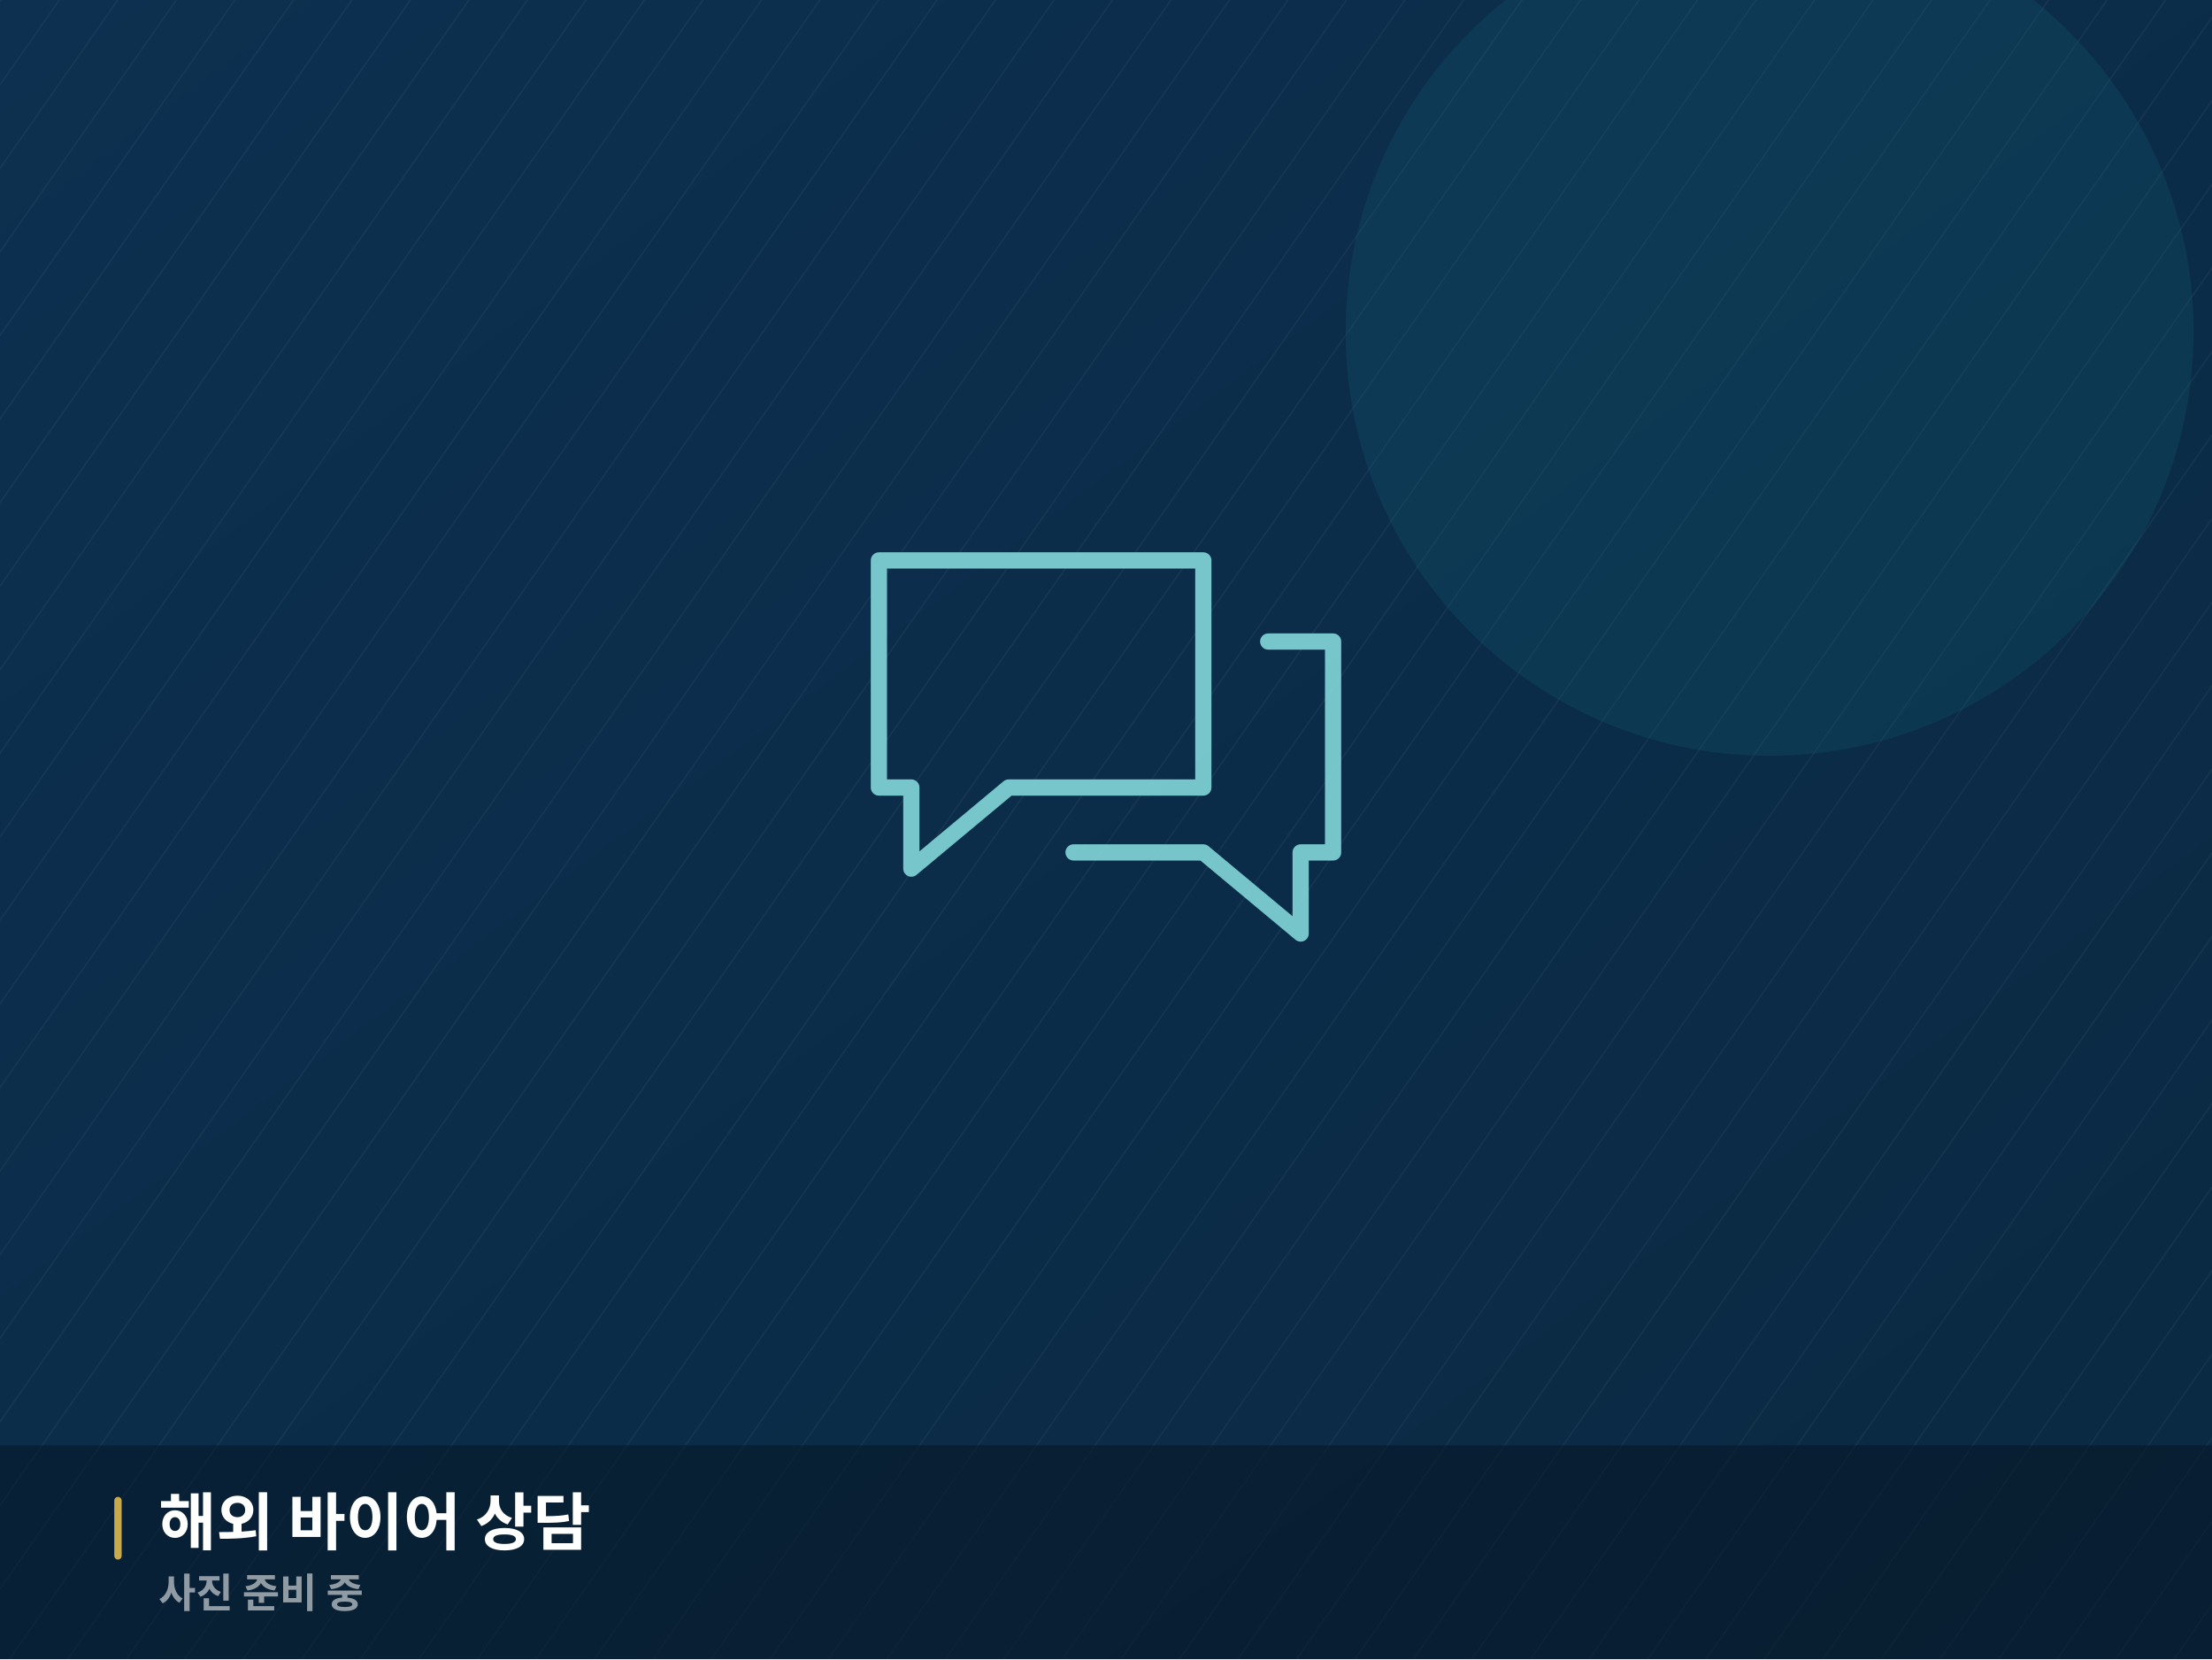
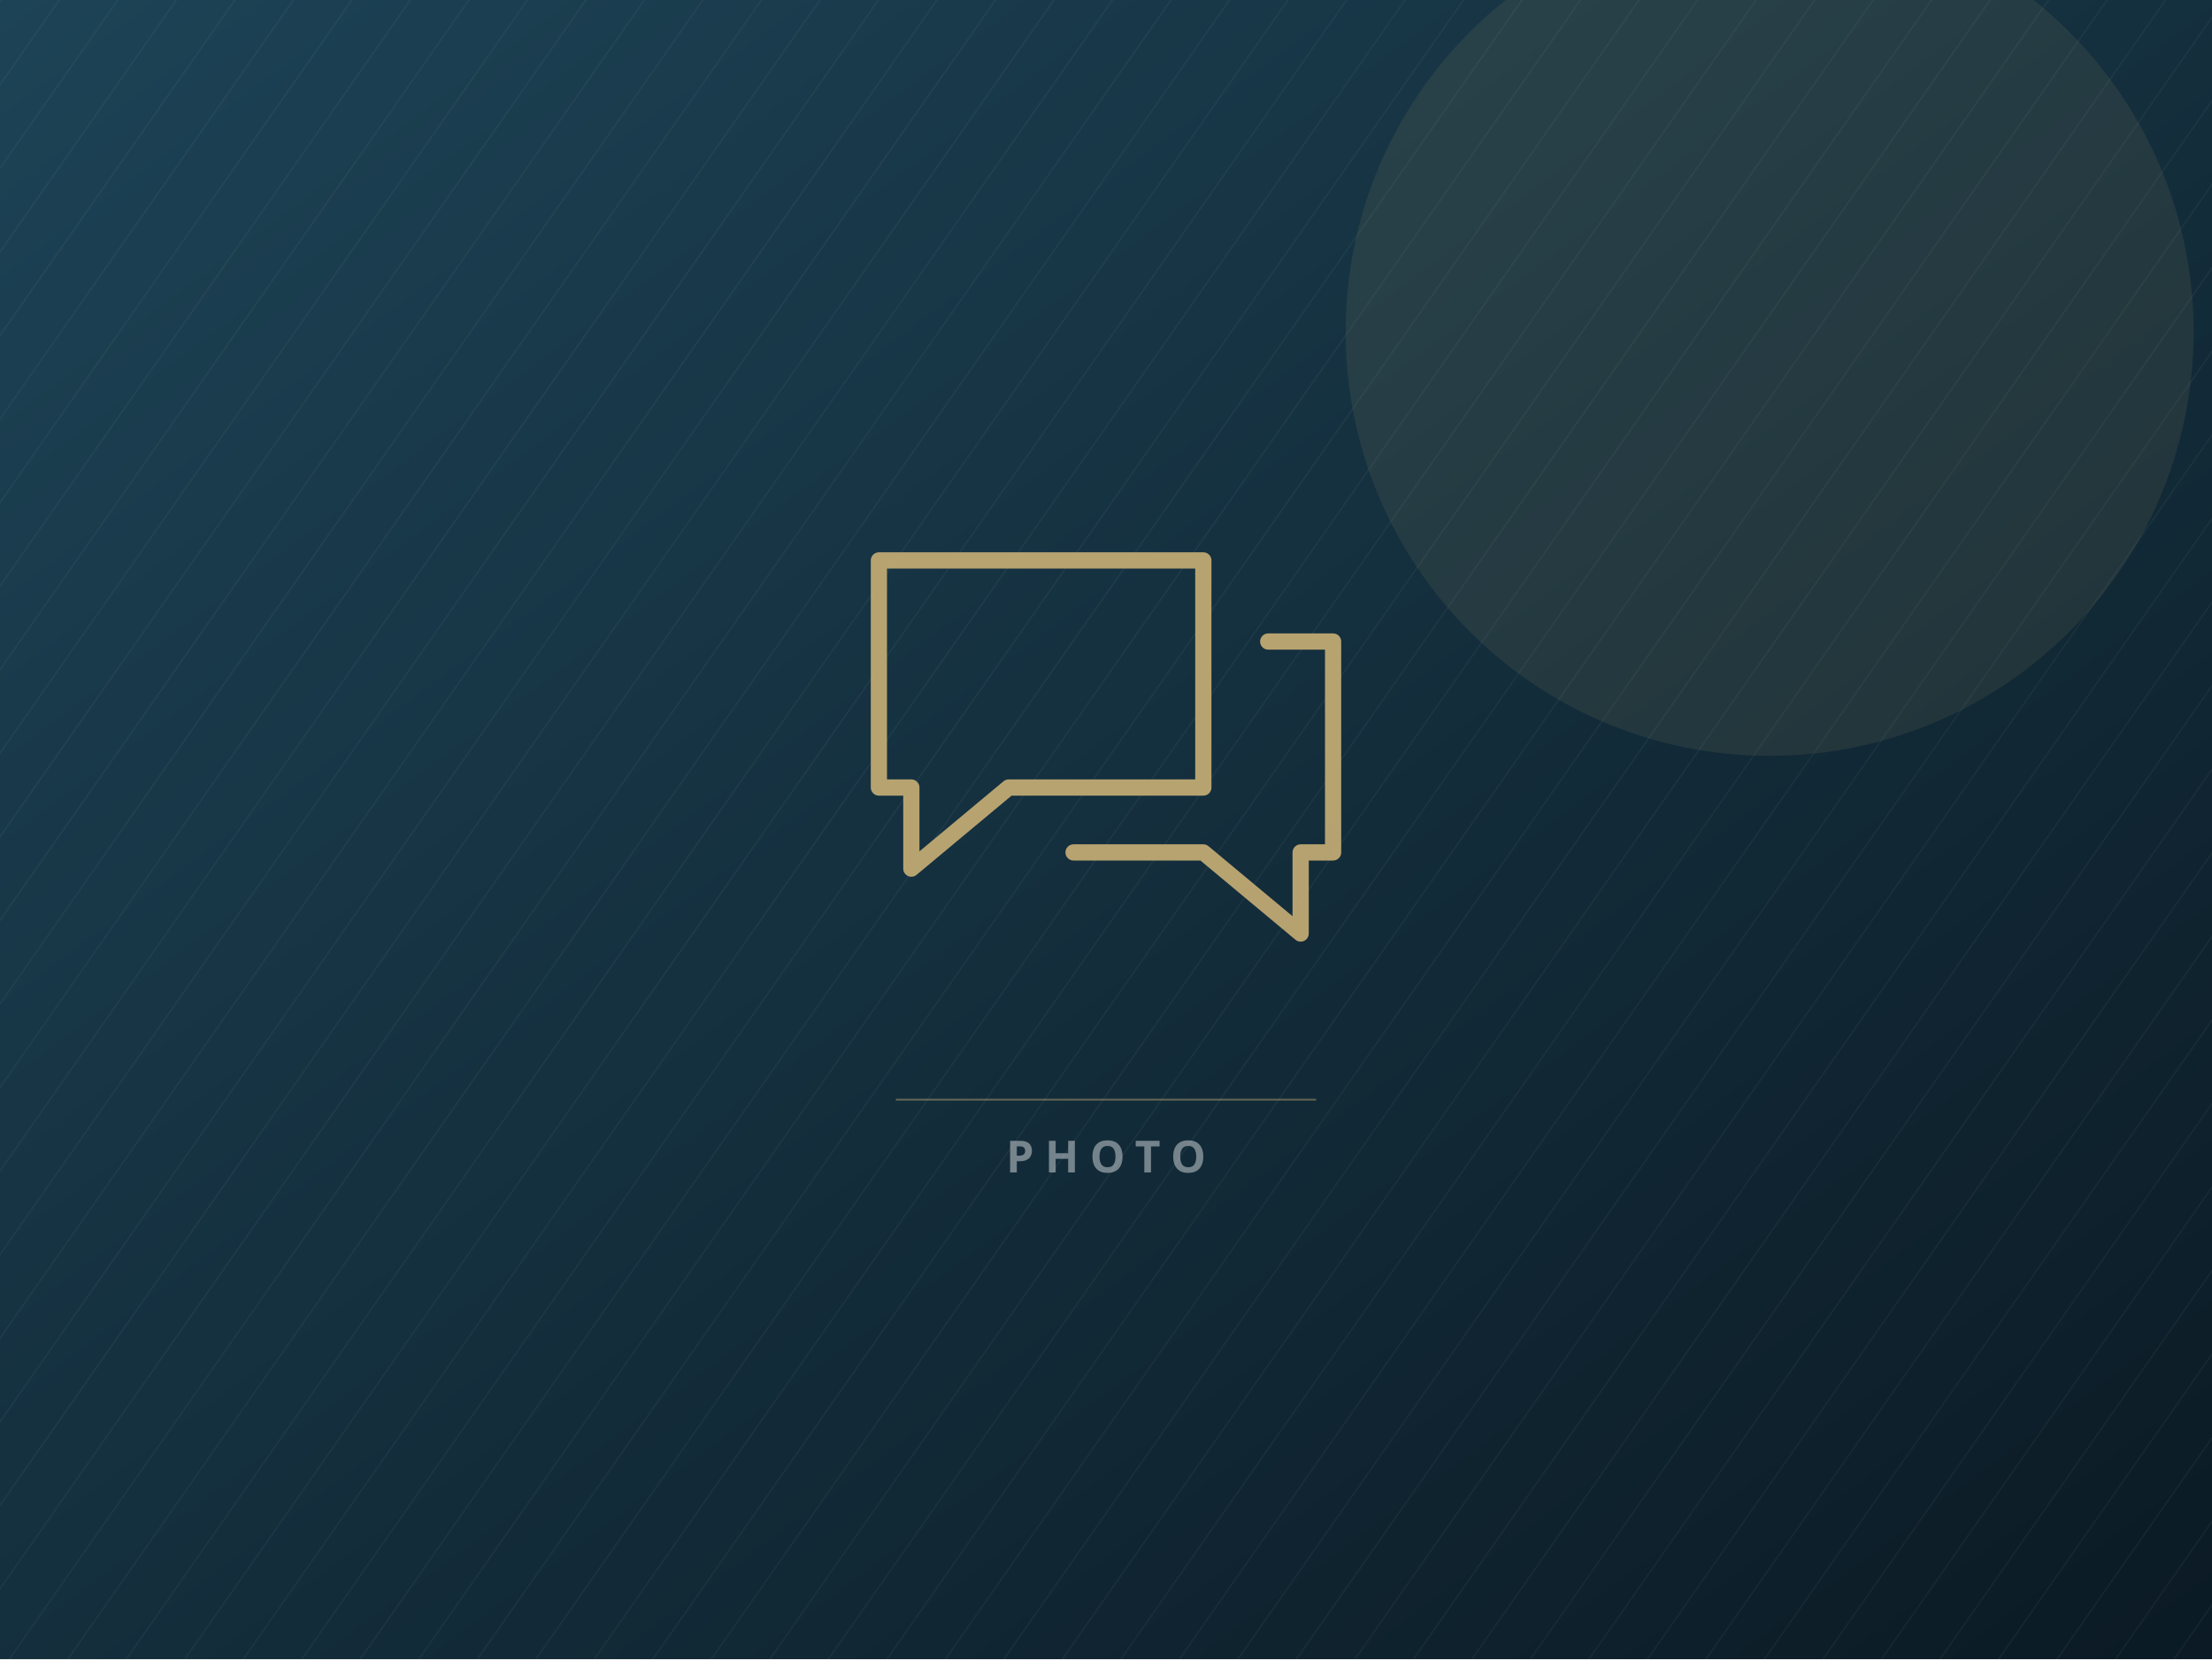
<svg xmlns="http://www.w3.org/2000/svg" viewBox="0 0 1200 900" width="1200" height="900" role="img" aria-label="해외 바이어 상담" font-family="'Pretendard Variable',Pretendard,'Apple SD Gothic Neo','Malgun Gothic',sans-serif">
  <defs>
    <linearGradient id="g" x1="0" y1="0" x2="1" y2="1">
-       <stop offset="0" stop-color="#0d3050" />
-       <stop offset="1" stop-color="#0a2942" />
+       <stop offset="0" stop-color="#1d4356" />
+       <stop offset="1" stop-color="#0b1a24" />
    </linearGradient>
    <pattern id="h" width="26" height="26" patternUnits="userSpaceOnUse" patternTransform="rotate(35)">
      <path d="M0,0 L0,26" stroke="#ffffff" stroke-opacity=".05" stroke-width="1.4" />
    </pattern>
  </defs>
  <rect width="1200" height="900" fill="url(#g)" />
  <rect width="1200" height="900" fill="url(#h)" />
-   <circle cx="960" cy="180" r="230" fill="#17a9ad" fill-opacity=".10" />
-   <g transform="translate(600,392) scale(4.4) translate(-40,-40)" fill="none" stroke="#7fd3d6" stroke-width="2.0" stroke-linecap="round" stroke-linejoin="round" opacity=".92">
+   <circle cx="960" cy="180" r="230" fill="#c4ac74" fill-opacity=".10" />
+   <g transform="translate(600,392) scale(4.4) translate(-40,-40)" fill="none" stroke="#c4ac74" stroke-width="2.0" stroke-linecap="round" stroke-linejoin="round" opacity=".92">
    <path d="M12 20h40v28H28L16 58V48h-4z" />
    <path d="M60 30h8v26h-4v10L52 56H36" />
  </g>
-   <rect x="0" y="784" width="1200" height="116" fill="#061726" fill-opacity=".55" />
-   <rect x="62" y="812" width="4" height="34" rx="2" fill="#c9a94e" />
-   <text x="86" y="838" font-size="34" font-weight="700" fill="#ffffff">해외 바이어 상담</text>
-   <text x="86" y="872" font-size="22" font-weight="600" fill="#ffffff" fill-opacity=".55">사진 준비 중</text>
+   <rect x="486" y="596" width="228" height="1" fill="#c4ac74" fill-opacity=".45" />
+   <text x="600" y="636" text-anchor="middle" font-size="24" font-weight="700" letter-spacing="6" fill="#ffffff" fill-opacity=".42">PHOTO</text>
</svg>
